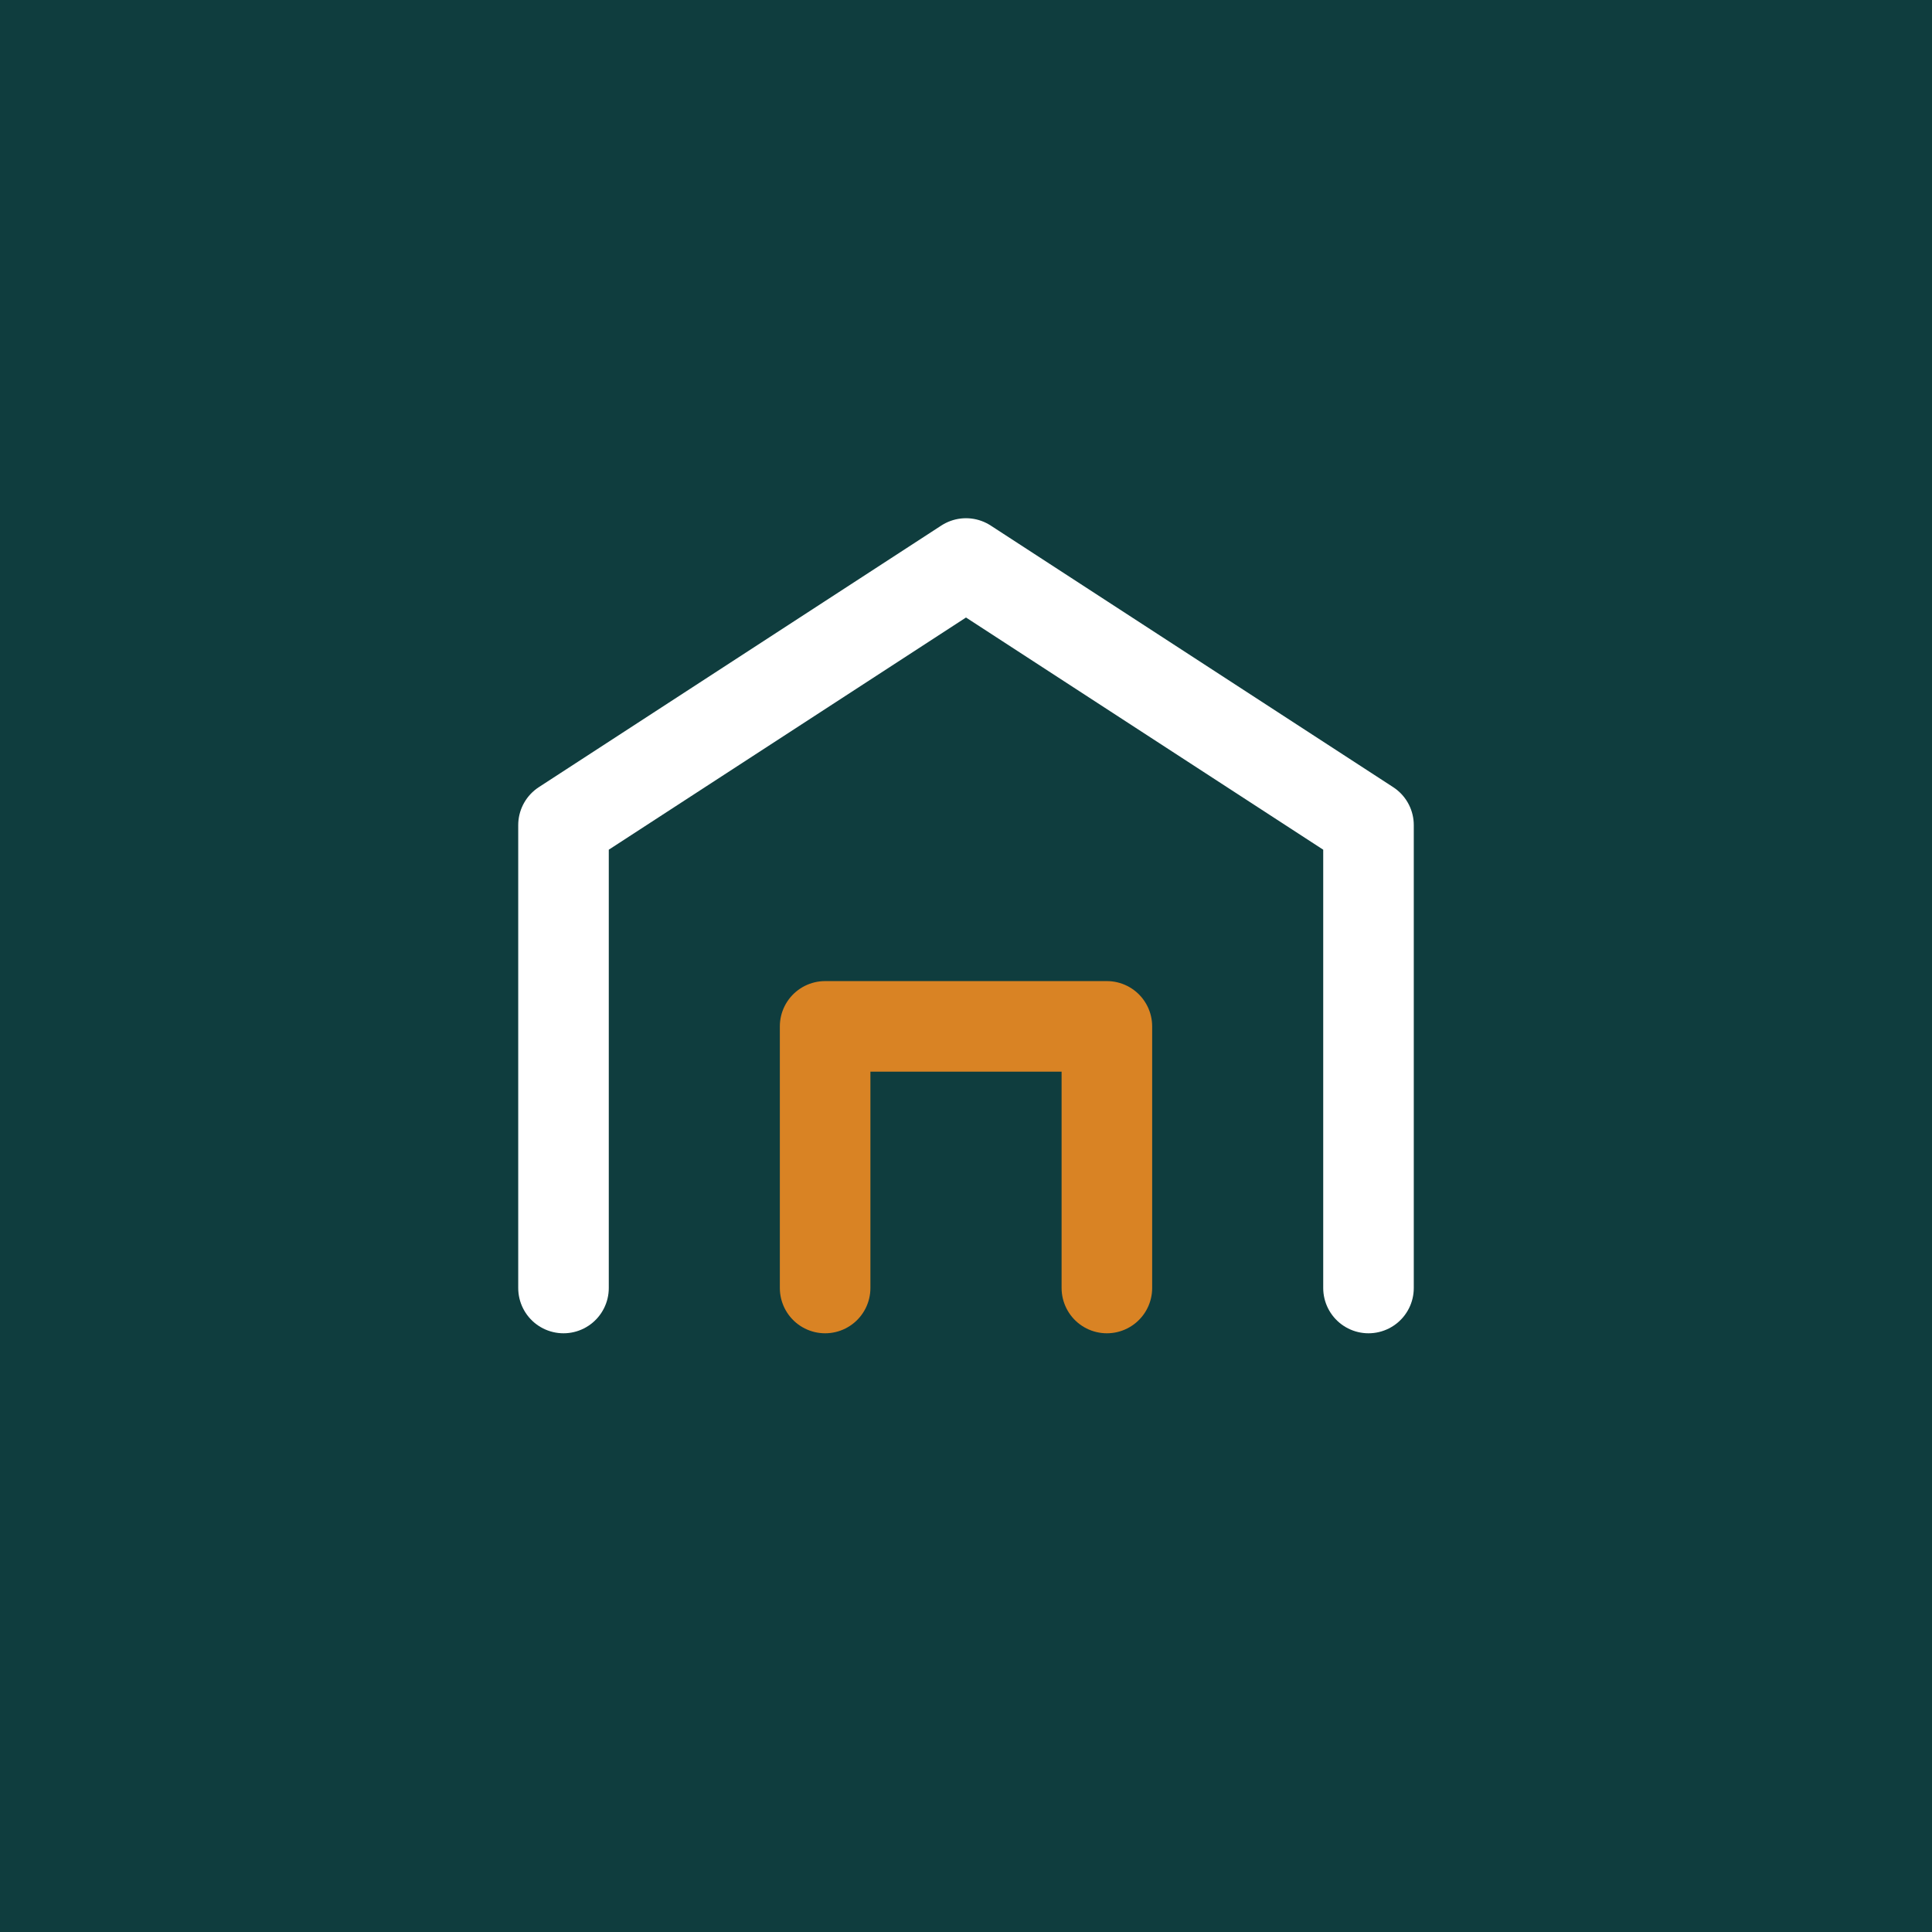
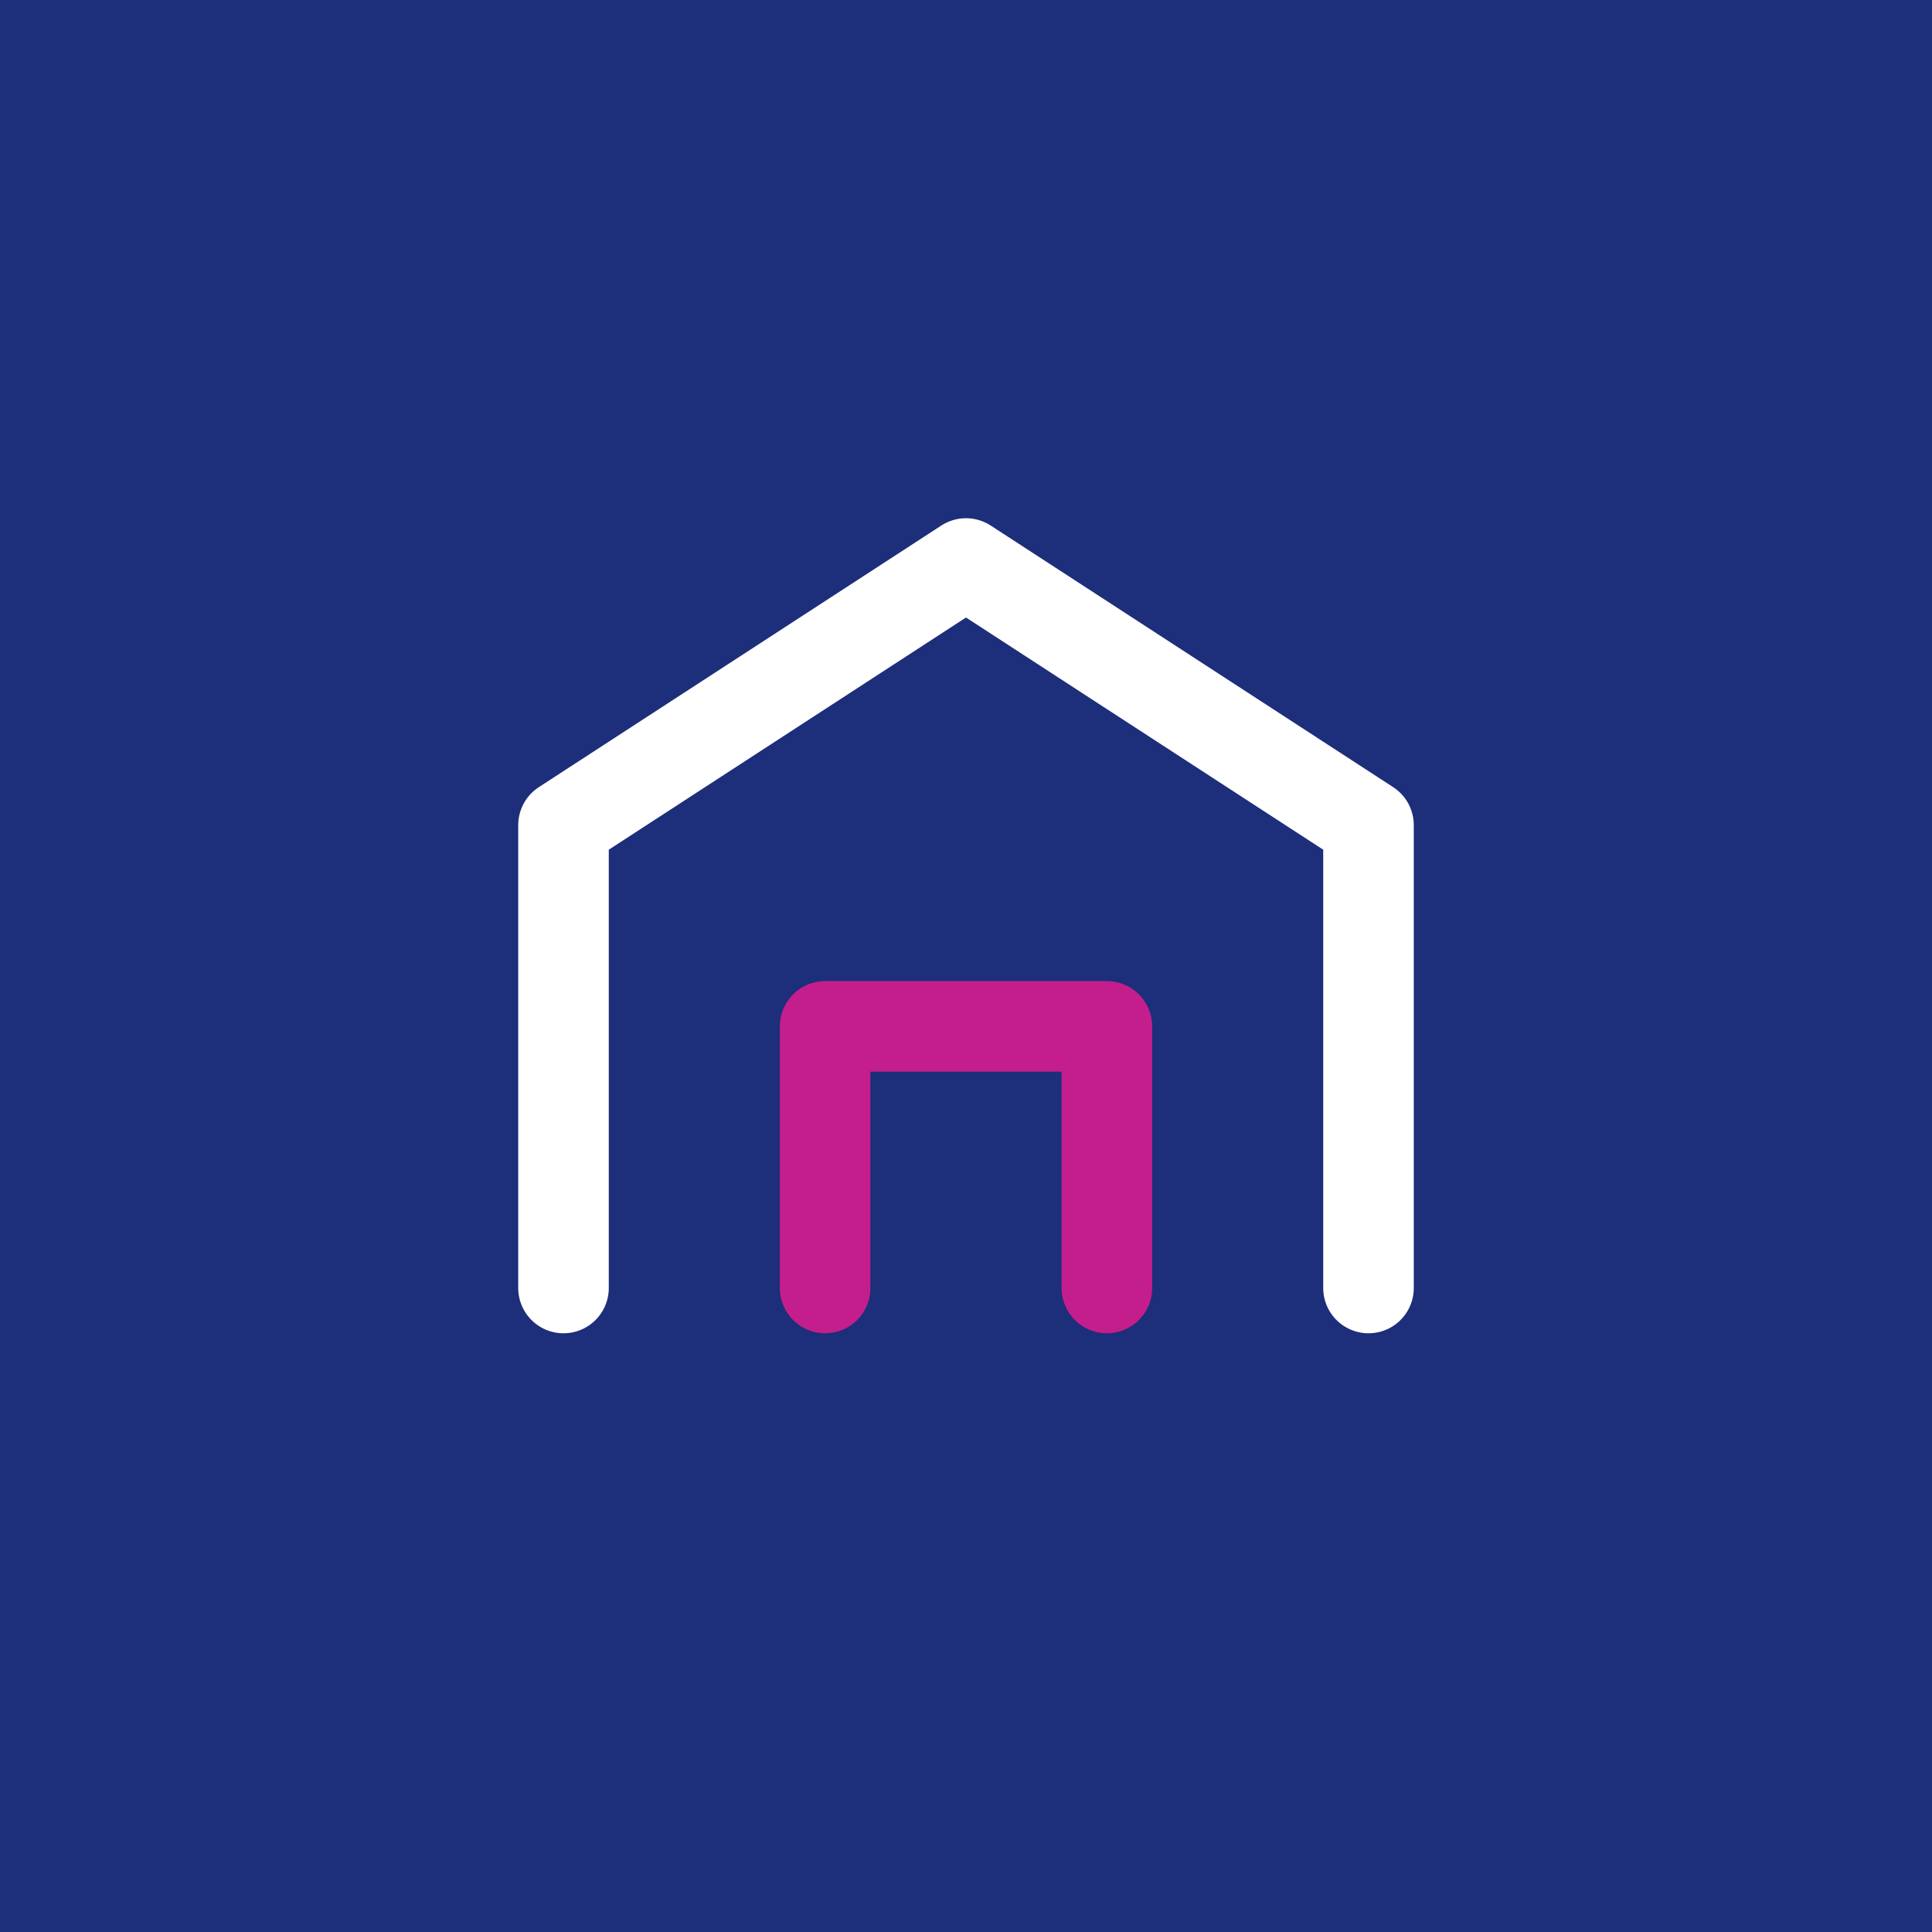
<svg xmlns="http://www.w3.org/2000/svg" viewBox="0 0 192 192">
-   <rect width="192" height="192" fill="#0f3d3e" />
+   <rect width="192" height="192" fill="#1d2e7a" />
  <path d="M56 128V82l40-26 40 26v46" fill="none" stroke="#ffffff" stroke-width="9" stroke-linejoin="round" stroke-linecap="round" />
-   <path d="M82 128v-26h28v26" fill="none" stroke="#d98324" stroke-width="9" stroke-linejoin="round" stroke-linecap="round" />
+   <path d="M82 128v-26h28v26" fill="none" stroke="#c41e8c" stroke-width="9" stroke-linejoin="round" stroke-linecap="round" />
</svg>
